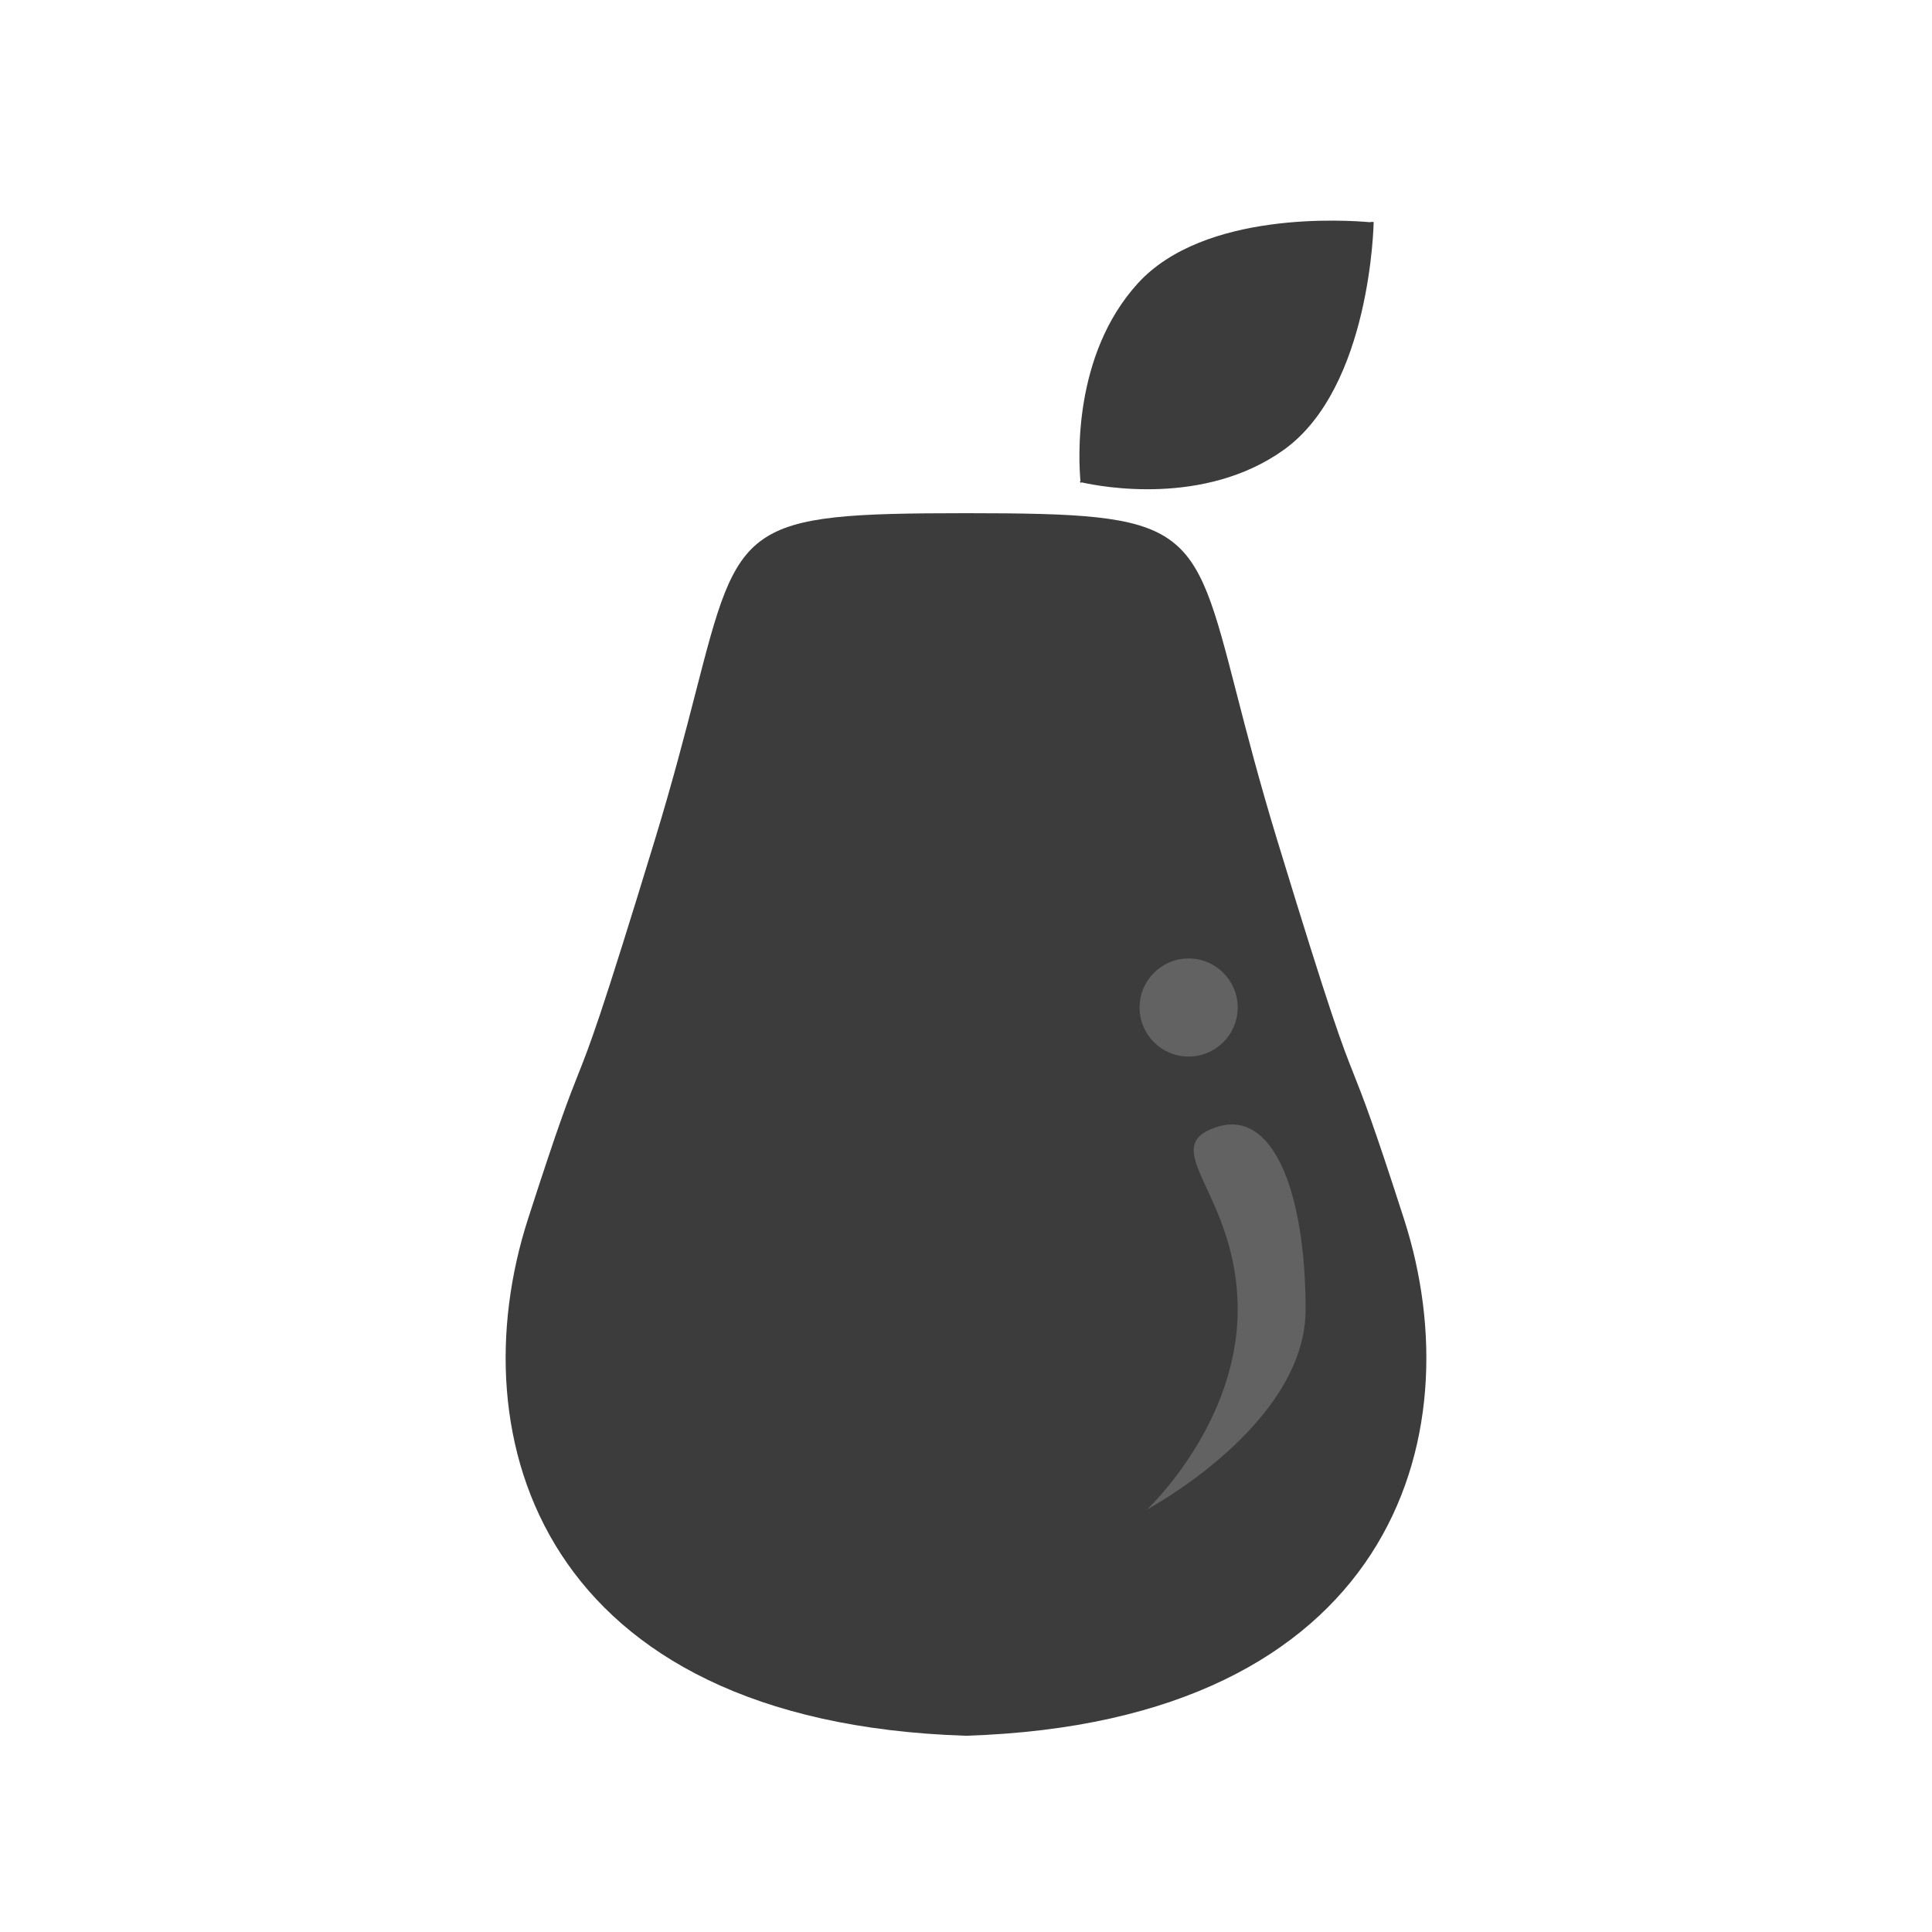
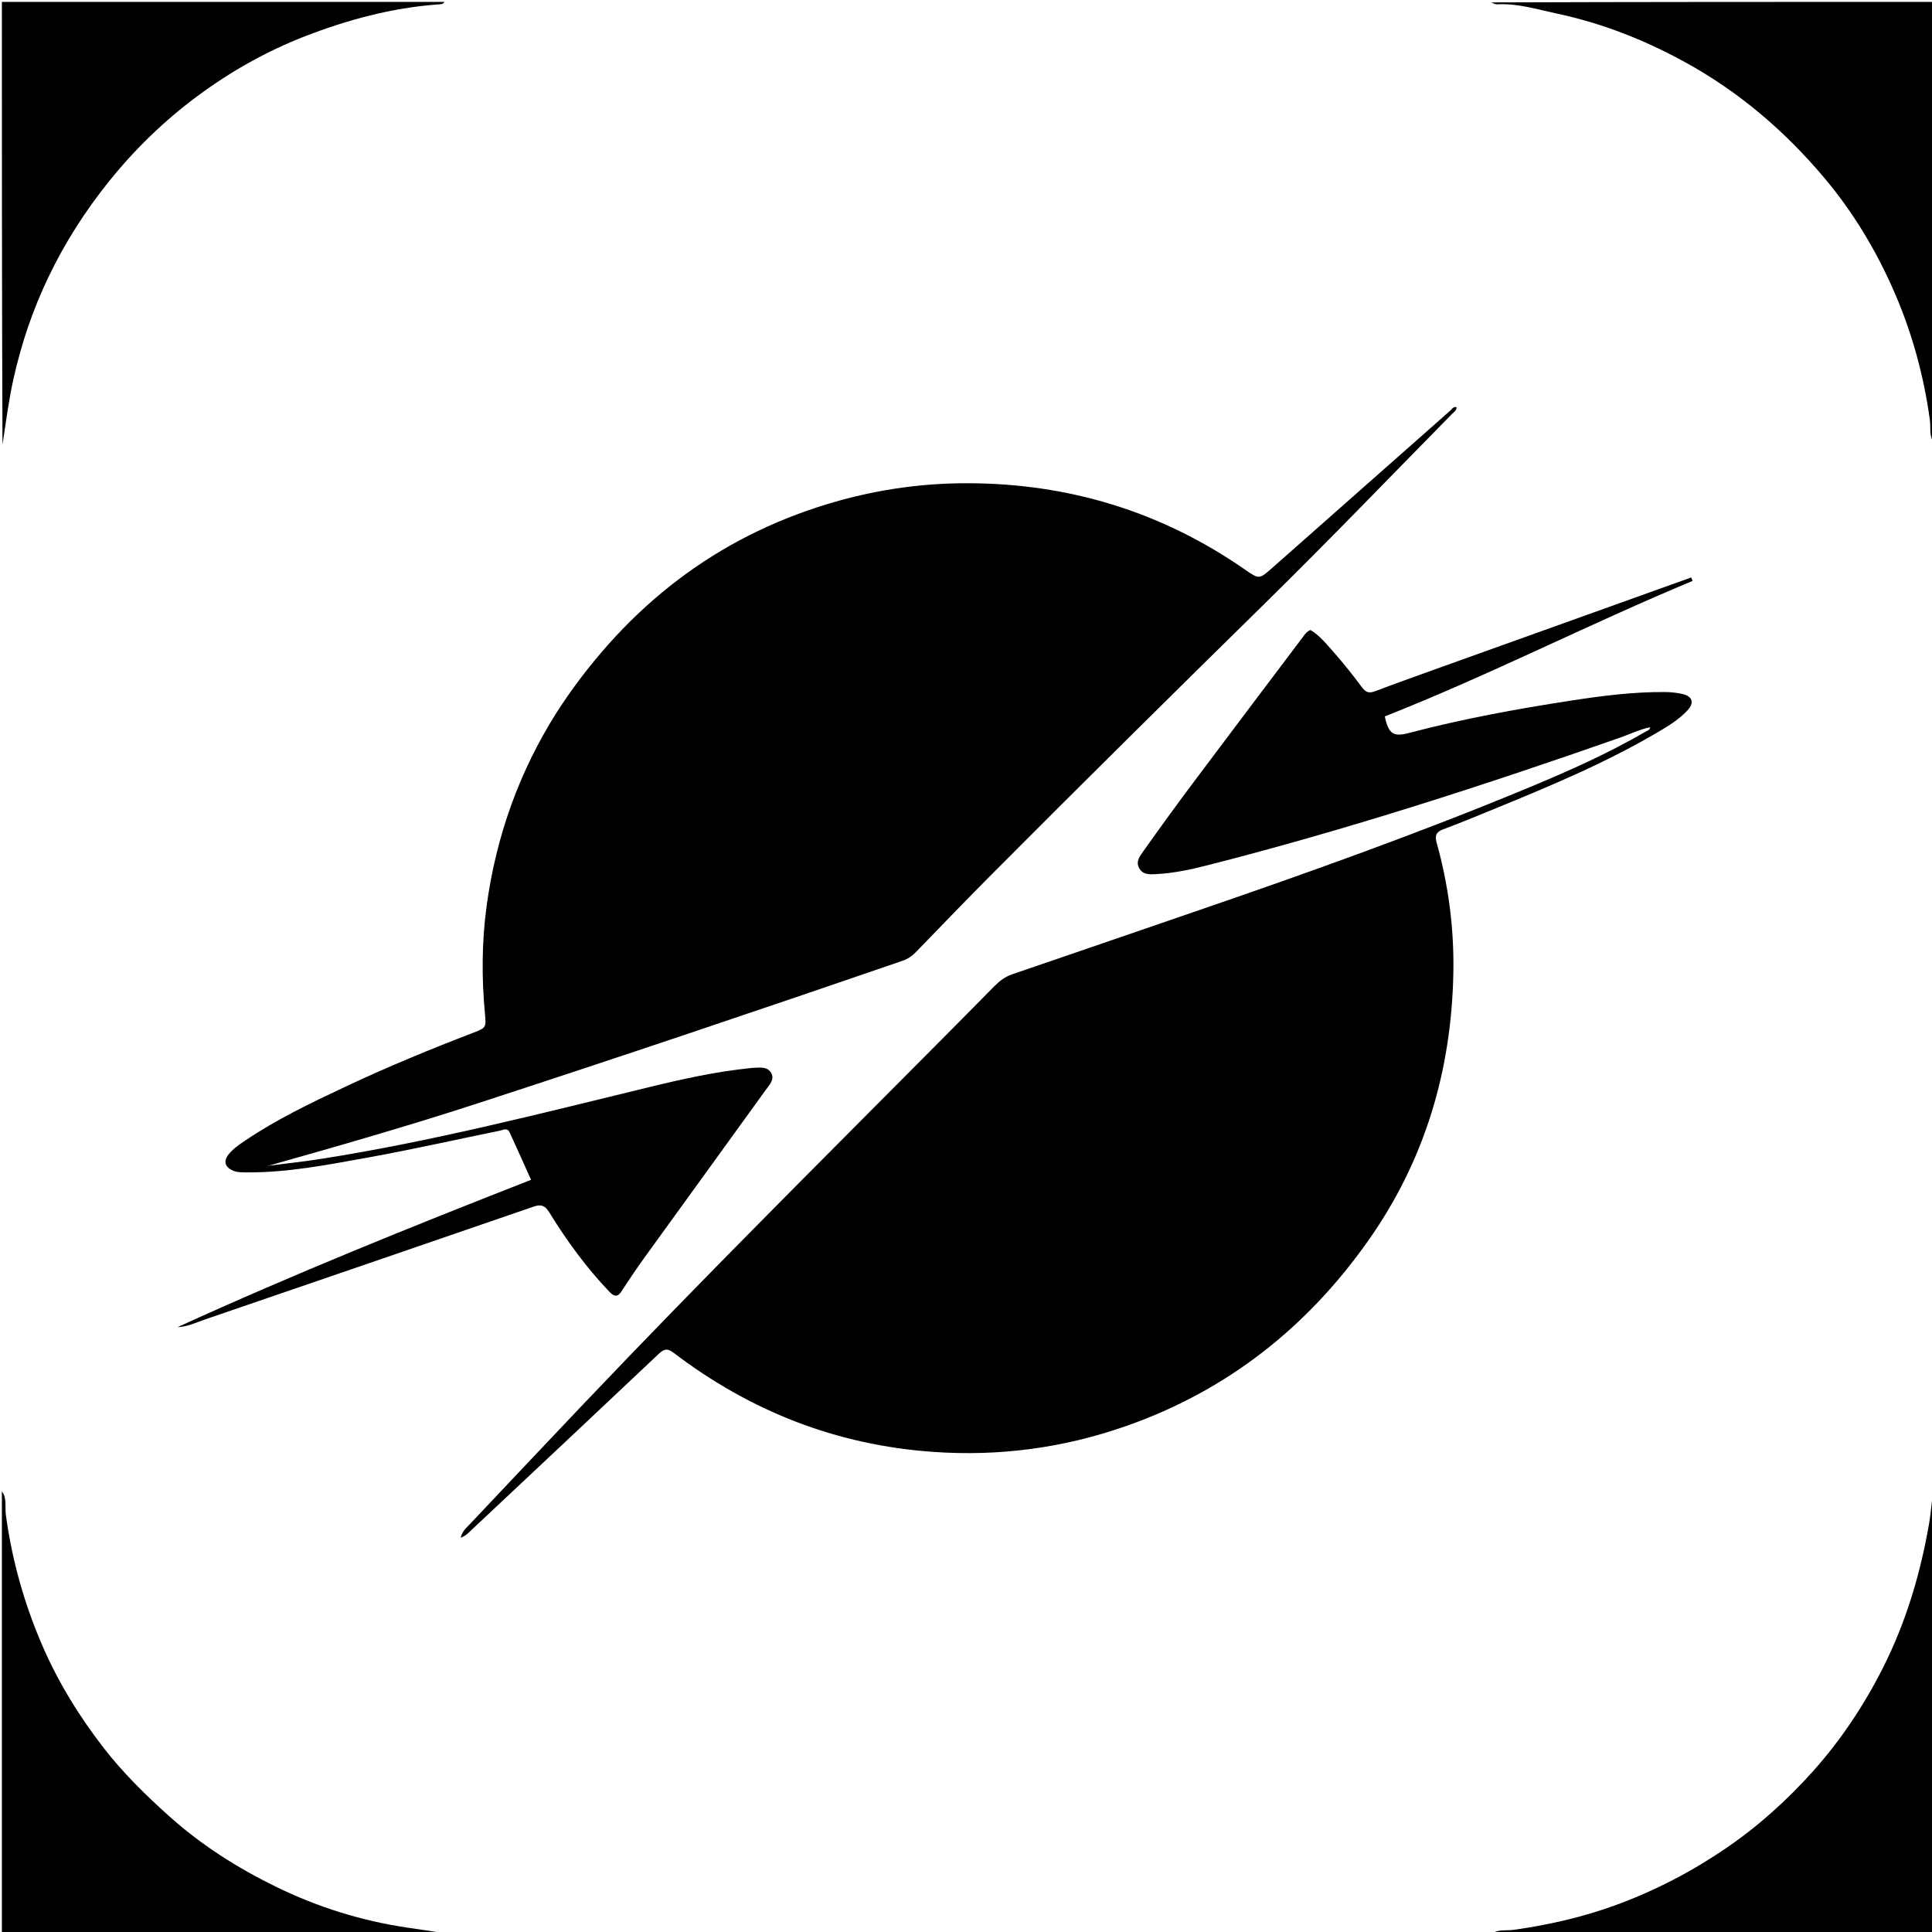
- <svg xmlns="http://www.w3.org/2000/svg" width="1024" height="1024" viewBox="0 0 1024 1024" fill="none">
-   <path fill-rule="evenodd" clip-rule="evenodd" d="M512 272C512.147 272 512.295 272 512.443 272V272C630.843 272.072 632.106 276.973 655.38 367.325L655.38 367.327C660.791 388.332 667.392 413.956 676.93 445.211C705.802 539.814 711.284 553.626 717.592 569.517C722.403 581.638 727.694 594.969 744.209 646.279C781.44 761.944 737.38 912.626 512.443 919.972V920C512.295 919.995 512.147 919.991 512 919.986C511.853 919.991 511.705 919.995 511.557 920V919.972C286.62 912.626 242.56 761.944 279.791 646.279C296.306 594.969 301.597 581.638 306.408 569.517C312.716 553.626 318.198 539.814 347.07 445.211C356.609 413.955 363.209 388.331 368.62 367.326L368.62 367.325C391.894 276.973 393.157 272.072 511.557 272V272C511.705 272 511.853 272 512 272Z" fill="#3C3C3C" />
-   <circle cx="630" cy="534" r="26" fill="#626262" />
-   <path fill-rule="evenodd" clip-rule="evenodd" d="M573.249 255.663L572.778 256.078C572.761 255.923 572.743 255.745 572.723 255.543C572.528 255.498 572.355 255.457 572.205 255.421L572.671 255.005C571.676 244.259 568.386 188.289 603.026 150.232C638.314 111.464 714.063 116.672 726.323 117.795L726.528 117.612L728.07 117.648C728.07 117.648 726.79 205.431 680.263 238.549C638.361 268.377 583.699 258.017 573.249 255.663Z" fill="#3C3C3C" />
-   <path d="M692 694.077C692 755.196 608 800 608 800C608 800 656 755.196 656 694.077C656 632.958 612.8 608.706 644 597.639C675.2 586.573 692 632.958 692 694.077Z" fill="#626262" />
+ <svg xmlns="http://www.w3.org/2000/svg" version="1.1" id="Layer_1" x="0px" y="0px" width="100%" viewBox="0 0 1024 1024" enable-background="new 0 0 1024 1024" xml:space="preserve">
+   <path fill="#000000" opacity="1" stroke="none" d=" M1,790.469   C3.773,793.959 2.532,798.682 3.113,802.974   C6.317,826.636 12.662,849.34 22.043,871.265   C30.524,891.089 41.699,909.326 54.852,926.305   C65.14,939.585 77.091,951.335 89.623,962.579   C106.716,977.916 125.846,990.049 146.333,1000.051   C168.349,1010.8 191.558,1018.09 215.858,1021.677   C222.363,1022.638 228.877,1023.528 235.694,1024.725   C157.74,1025 79.479,1025 1,1025   C1,946.979 1,868.958 1,790.469  z" />
+   <path fill="#000000" opacity="1" stroke="none" d=" M790.469,1025   C793.818,1022.421 798.34,1023.414 802.483,1022.827   C821.071,1020.196 839.212,1016.062 856.866,1009.562   C877.376,1002.01 896.541,992.036 914.597,979.74   C931.861,967.983 947.281,954.078 961.098,938.606   C975.792,922.151 987.992,903.784 997.983,884.015   C1010.275,859.694 1017.92,833.905 1022.525,807.154   C1023.42,801.958 1023.683,796.653 1024.619,791.199   C1025,868.927 1025,946.854 1025,1025   C946.979,1025 868.958,1025 790.469,1025  z" />
+   <path fill="#000000" opacity="1" stroke="none" d=" M235.531,1   C234.934,2.361 233.406,2.244 231.905,2.357   C207.58,4.194 184.319,10.437 161.653,19.226   C141.242,27.14 122.299,37.85 104.805,50.807   C87.3,63.77 71.653,78.888 57.922,95.943   C45.147,111.811 34.266,128.848 25.515,147.194   C17.354,164.305 11.293,182.158 7.159,200.723   C4.601,212.211 3.141,223.81 1.314,235.715   C1,157.74 1,79.479 1,1   C79.021,1 157.042,1 235.531,1  z" />
+   <path fill="#000000" opacity="1" stroke="none" d=" M1025,234.531   C1022.317,231.223 1023.439,226.69 1022.873,222.578   C1019.67,199.306 1013.576,176.88 1004.271,155.349   C994.681,133.16 982.321,112.539 966.754,94.078   C945.841,69.276 921.519,48.511 892.86,32.806   C871.301,20.992 848.733,12.176 824.774,7.104   C814.475,4.923 804.245,1.677 793.468,2.288   C792.544,2.34 791.588,1.815 790.323,1.279   C868.26,1 946.52,1 1025,1   C1025,78.687 1025,156.375 1025,234.531  z" />
+   <path fill="#000000" opacity="1" stroke="none" d=" M759.319,355.218   C805.241,338.734 850.803,322.402 896.365,306.07   C896.619,306.676 896.873,307.282 897.127,307.887   C842.215,330.75 789.25,357.914 733.992,379.704   C735.827,388.779 738.439,390.703 746.602,388.547   C775.118,381.017 804.081,375.718 833.194,371.253   C849.47,368.757 865.838,366.683 882.366,366.793   C885.507,366.814 888.71,367.148 891.769,367.845   C897.081,369.056 898.113,372.537 894.401,376.517   C890.626,380.565 886.047,383.657 881.329,386.492   C851.801,404.233 820.06,417.282 788.292,430.265   C780.584,433.415 772.884,436.596 765.079,439.489   C761.461,440.83 760.315,442.563 761.415,446.501   C767.716,469.071 770.74,492.089 770.308,515.549   C769.358,567.188 755.315,614.714 725.485,657.161   C692.934,703.48 650.461,737.042 596.804,755.855   C563.706,767.459 529.681,772.003 494.586,769.53   C443.386,765.923 397.786,748.034 357.132,717.084   C353.944,714.657 352.153,714.734 349.254,717.475   C316.327,748.603 283.27,779.596 250.228,810.604   C248.62,812.113 247.149,813.915 244.172,815.027   C245.045,811.431 247.194,809.783 248.922,807.949   C268.925,786.737 288.941,765.537 309.021,744.397   C372.142,677.946 437.14,613.338 501.719,548.317   C510.17,539.808 518.593,531.272 527.017,522.736   C529.73,519.988 532.637,517.713 536.432,516.419   C568.42,505.52 600.356,494.471 632.322,483.508   C692.502,462.867 752.422,441.511 811.179,417.058   C832.083,408.358 852.773,399.102 872.396,387.683   C873.188,387.222 874.354,387.051 874.657,385.432   C868.963,386.6 863.933,389.119 858.689,390.956   C786.55,416.226 713.888,439.805 639.771,458.67   C630.907,460.926 621.934,462.83 612.754,463.299   C609.446,463.469 605.854,463.752 603.841,460.248   C601.767,456.636 604.215,453.68 606.043,451.098   C614.42,439.27 622.929,427.531 631.614,415.927   C651.179,389.785 670.874,363.739 690.529,337.663   C691.519,336.35 692.357,334.854 694.592,333.908   C699.346,336.76 703.022,341.306 706.799,345.583   C712.085,351.572 717.095,357.831 721.846,364.253   C723.93,367.07 725.718,367.57 728.924,366.337   C738.87,362.51 748.939,359.002 759.319,355.218  z" />
+   <path fill="#000000" opacity="1" stroke="none" d=" M300.853,368.9   C336.954,317.349 384.363,282.105 444.974,265.302   C467.069,259.177 489.682,256.113 512.547,256.122   C566.161,256.141 615.325,271.054 659.537,301.666   C667.363,307.084 667.352,307.143 674.323,300.986   C705.786,273.193 737.236,245.386 768.708,217.604   C769.623,216.797 770.278,215.36 772.001,215.827   C772.041,217.597 770.603,218.388 769.628,219.378   C736.9,252.621 704.569,286.268 671.291,318.953   C622.67,366.707 574.221,414.631 526.134,462.921   C512.378,476.734 498.868,490.792 485.29,504.782   C483.268,506.866 481.012,508.325 478.243,509.277   C403.606,534.936 328.818,560.148 253.777,584.599   C216.909,596.612 179.652,607.344 142.232,617.879   C151.452,616.69 160.706,615.717 169.887,614.277   C228.647,605.063 286.191,590.284 343.901,576.241   C361.675,571.916 379.555,567.941 397.817,566.106   C398.148,566.073 398.479,566.008 398.811,566.003   C402.279,565.95 406.349,565.045 408.535,568.348   C410.922,571.956 407.775,575.03 405.819,577.744   C384.491,607.343 363.028,636.845 341.669,666.422   C337.477,672.227 333.475,678.177 329.582,684.187   C327.456,687.471 325.704,687.494 323.038,684.706   C310.765,671.876 300.396,657.61 291.103,642.55   C289.007,639.152 286.97,638.11 283.023,639.471   C224.943,659.499 166.821,679.403 108.703,699.318   C103.931,700.954 99.336,703.223 94.1,703.417   C155.512,675.383 218.081,650.145 281.463,625.335   C277.44,616.388 273.846,608.214 270.079,600.121   C268.872,597.529 266.594,598.943 264.764,599.317   C241.459,604.08 218.243,609.328 194.84,613.542   C173.581,617.369 152.301,621.576 130.523,621.383   C128.029,621.361 125.531,621.426 123.17,620.322   C119.184,618.459 118.346,615.376 121.127,611.891   C123.434,608.999 126.466,606.885 129.502,604.825   C146.388,593.368 164.725,584.597 183.121,575.946   C205.439,565.451 228.217,556.039 251.246,547.225   C257.761,544.732 257.682,544.328 257.026,537.287   C255.26,518.332 255.337,499.349 257.882,480.475   C262.869,443.5 275.104,409.082 295.102,377.505   C296.884,374.692 298.802,371.966 300.853,368.9  z" />
</svg>
